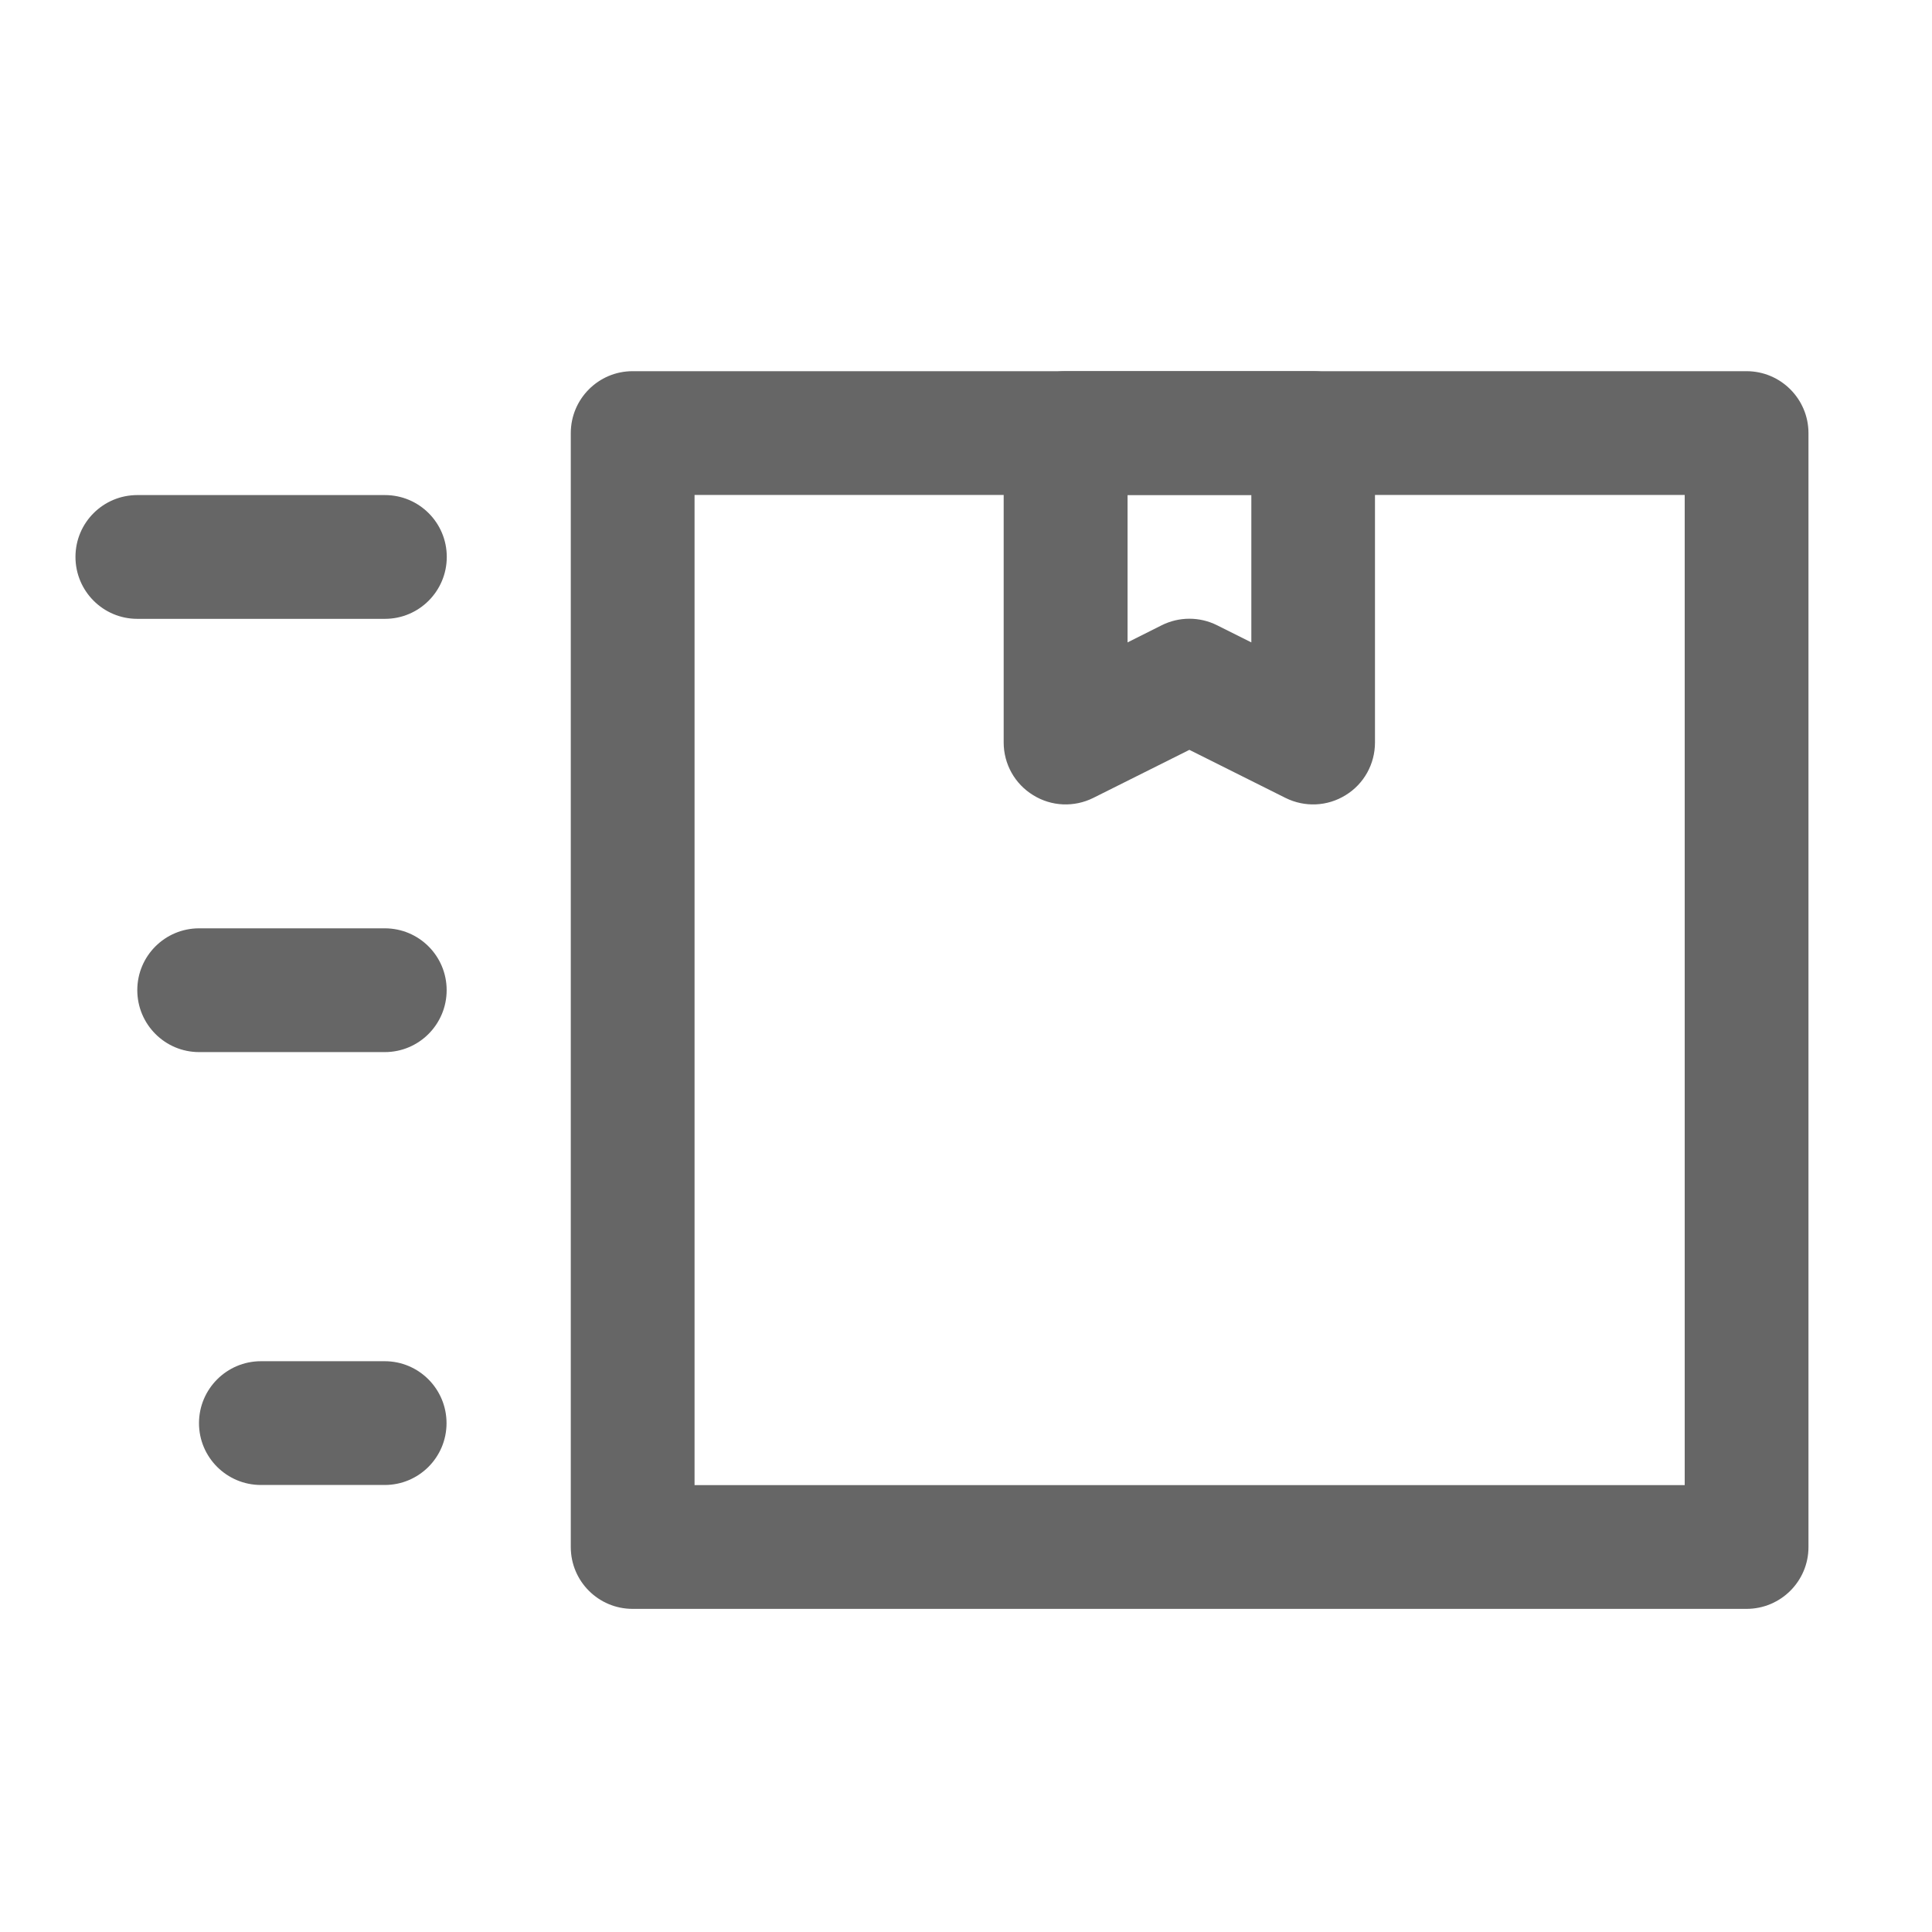
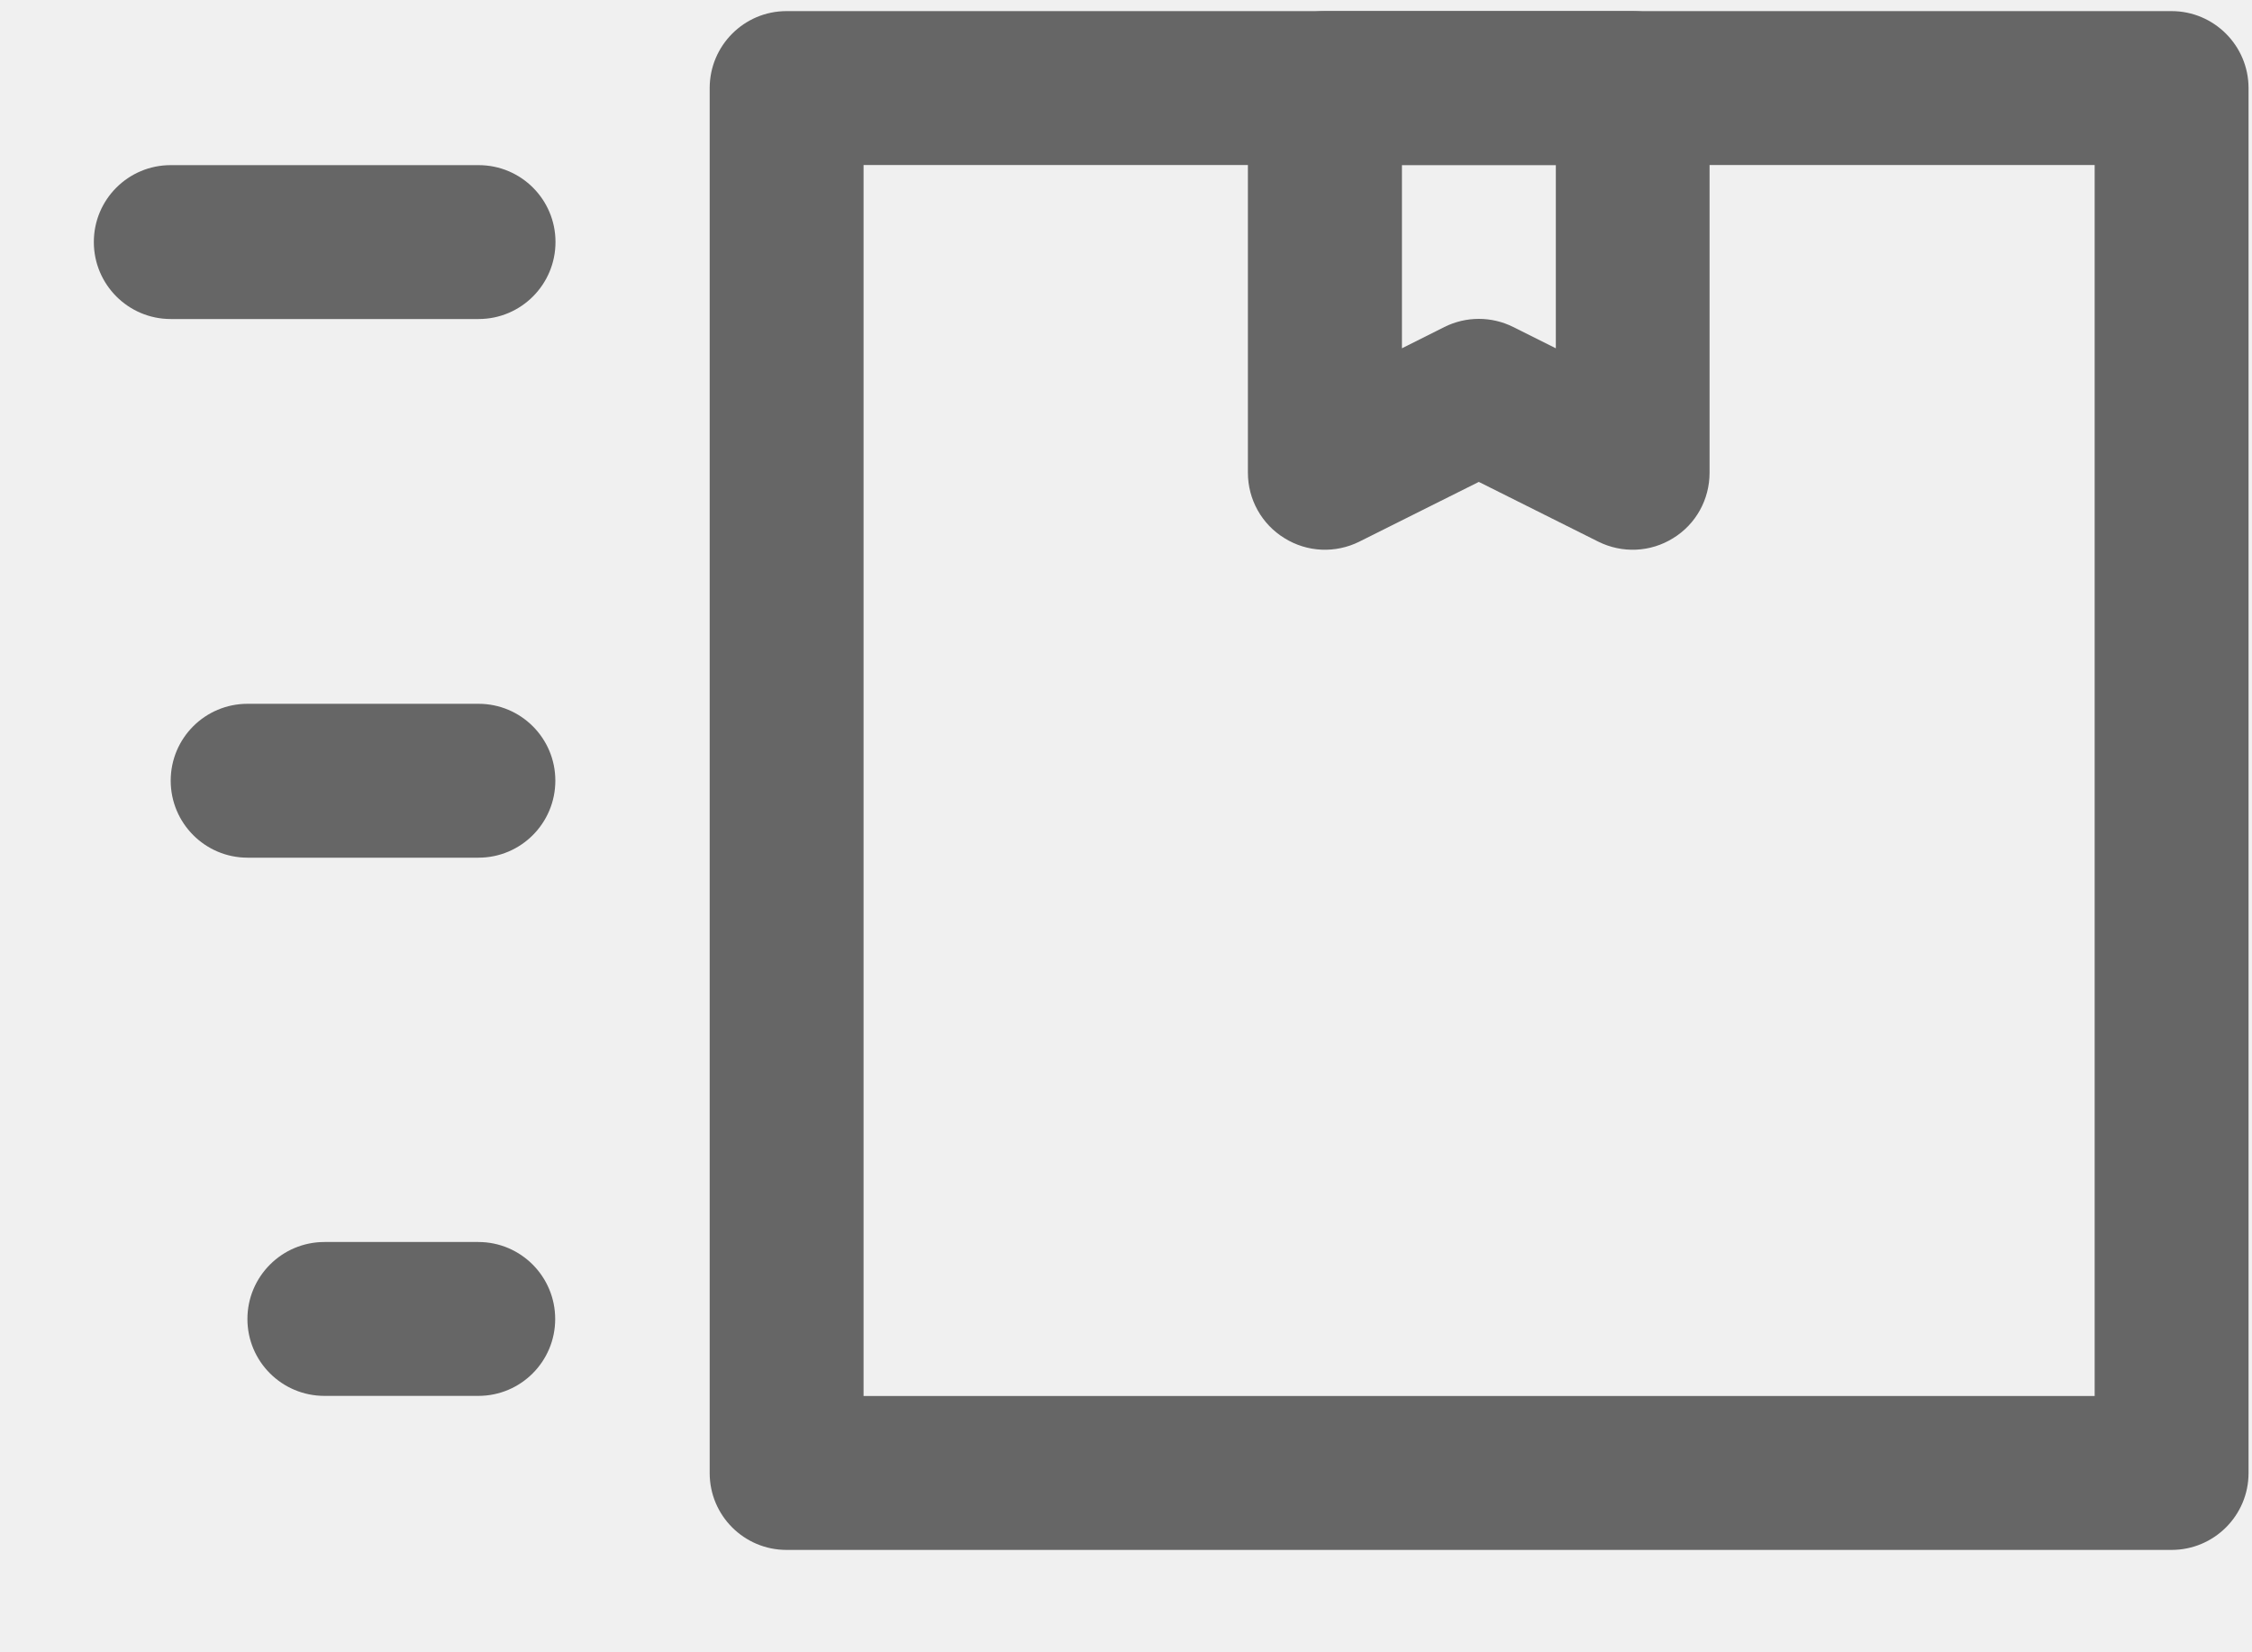
- <svg xmlns="http://www.w3.org/2000/svg" width="16" height="16" viewBox="0 0 16 16" fill="none">
-   <path d="M16 0H0V16H16V0Z" fill="white" />
-   <path fill-rule="evenodd" clip-rule="evenodd" d="M4.727 3.587C4.727 3.304 4.956 3.074 5.239 3.074H14.464C14.747 3.074 14.977 3.304 14.977 3.587V12.812C14.977 13.095 14.747 13.324 14.464 13.324H5.239C4.956 13.324 4.727 13.095 4.727 12.812V3.587ZM5.752 4.099V12.299H13.952V4.099H5.752Z" fill="#666666" />
-   <path fill-rule="evenodd" clip-rule="evenodd" d="M8.312 3.587C8.312 3.304 8.542 3.074 8.825 3.074H10.875C11.158 3.074 11.387 3.304 11.387 3.587V6.149C11.387 6.327 11.296 6.492 11.144 6.585C10.993 6.679 10.805 6.687 10.646 6.608L9.85 6.21L9.054 6.608C8.895 6.687 8.707 6.679 8.556 6.585C8.404 6.492 8.312 6.327 8.312 6.149V3.587ZM9.338 4.099V5.32L9.621 5.178C9.765 5.106 9.935 5.106 10.079 5.178L10.363 5.32V4.099H9.338Z" fill="#666666" />
-   <path fill-rule="evenodd" clip-rule="evenodd" d="M0.625 4.612C0.625 4.329 0.854 4.1 1.137 4.1H3.188C3.471 4.1 3.7 4.329 3.7 4.612C3.7 4.895 3.471 5.125 3.188 5.125H1.137C0.854 5.125 0.625 4.895 0.625 4.612Z" fill="#666666" />
-   <path fill-rule="evenodd" clip-rule="evenodd" d="M1.137 8.2C1.137 7.917 1.366 7.688 1.649 7.688H3.187C3.47 7.688 3.699 7.917 3.699 8.2C3.699 8.483 3.47 8.713 3.187 8.713H1.649C1.366 8.713 1.137 8.483 1.137 8.2Z" fill="#666666" />
-   <path fill-rule="evenodd" clip-rule="evenodd" d="M1.648 11.786C1.648 11.503 1.878 11.273 2.161 11.273H3.186C3.469 11.273 3.698 11.503 3.698 11.786C3.698 12.069 3.469 12.298 3.186 12.298H2.161C1.878 12.298 1.648 12.069 1.648 11.786Z" fill="#666666" />
+ <svg xmlns="http://www.w3.org/2000/svg" width="15" height="11" viewBox="0 0 15 11" fill="none">
+   <path fill-rule="evenodd" clip-rule="evenodd" d="M4.727 0.587C4.727 0.304 4.956 0.074 5.239 0.074H14.464C14.747 0.074 14.977 0.304 14.977 0.587V9.812C14.977 10.095 14.747 10.324 14.464 10.324H5.239C4.956 10.324 4.727 10.095 4.727 9.812V0.587ZM5.752 1.099V9.299H13.952V1.099H5.752Z" fill="#666666" />
+   <path fill-rule="evenodd" clip-rule="evenodd" d="M8.312 0.587C8.312 0.304 8.542 0.074 8.825 0.074H10.875C11.158 0.074 11.387 0.304 11.387 0.587V3.149C11.387 3.327 11.296 3.492 11.144 3.585C10.993 3.679 10.805 3.687 10.646 3.608L9.85 3.21L9.054 3.608C8.895 3.687 8.707 3.679 8.556 3.585C8.404 3.492 8.312 3.327 8.312 3.149V0.587ZM9.338 1.099V2.32L9.621 2.178C9.765 2.106 9.935 2.106 10.079 2.178L10.363 2.32V1.099H9.338Z" fill="#666666" />
+   <path fill-rule="evenodd" clip-rule="evenodd" d="M0.625 1.612C0.625 1.329 0.854 1.1 1.137 1.1H3.188C3.471 1.1 3.7 1.329 3.7 1.612C3.7 1.895 3.471 2.125 3.188 2.125H1.137C0.854 2.125 0.625 1.895 0.625 1.612Z" fill="#666666" />
+   <path fill-rule="evenodd" clip-rule="evenodd" d="M1.137 5.2C1.137 4.917 1.366 4.688 1.649 4.688H3.187C3.47 4.688 3.699 4.917 3.699 5.2C3.699 5.483 3.47 5.713 3.187 5.713H1.649C1.366 5.713 1.137 5.483 1.137 5.2Z" fill="#666666" />
+   <path fill-rule="evenodd" clip-rule="evenodd" d="M1.648 8.786C1.648 8.503 1.878 8.273 2.161 8.273H3.186C3.469 8.273 3.698 8.503 3.698 8.786C3.698 9.069 3.469 9.298 3.186 9.298H2.161C1.878 9.298 1.648 9.069 1.648 8.786Z" fill="#666666" />
</svg>
